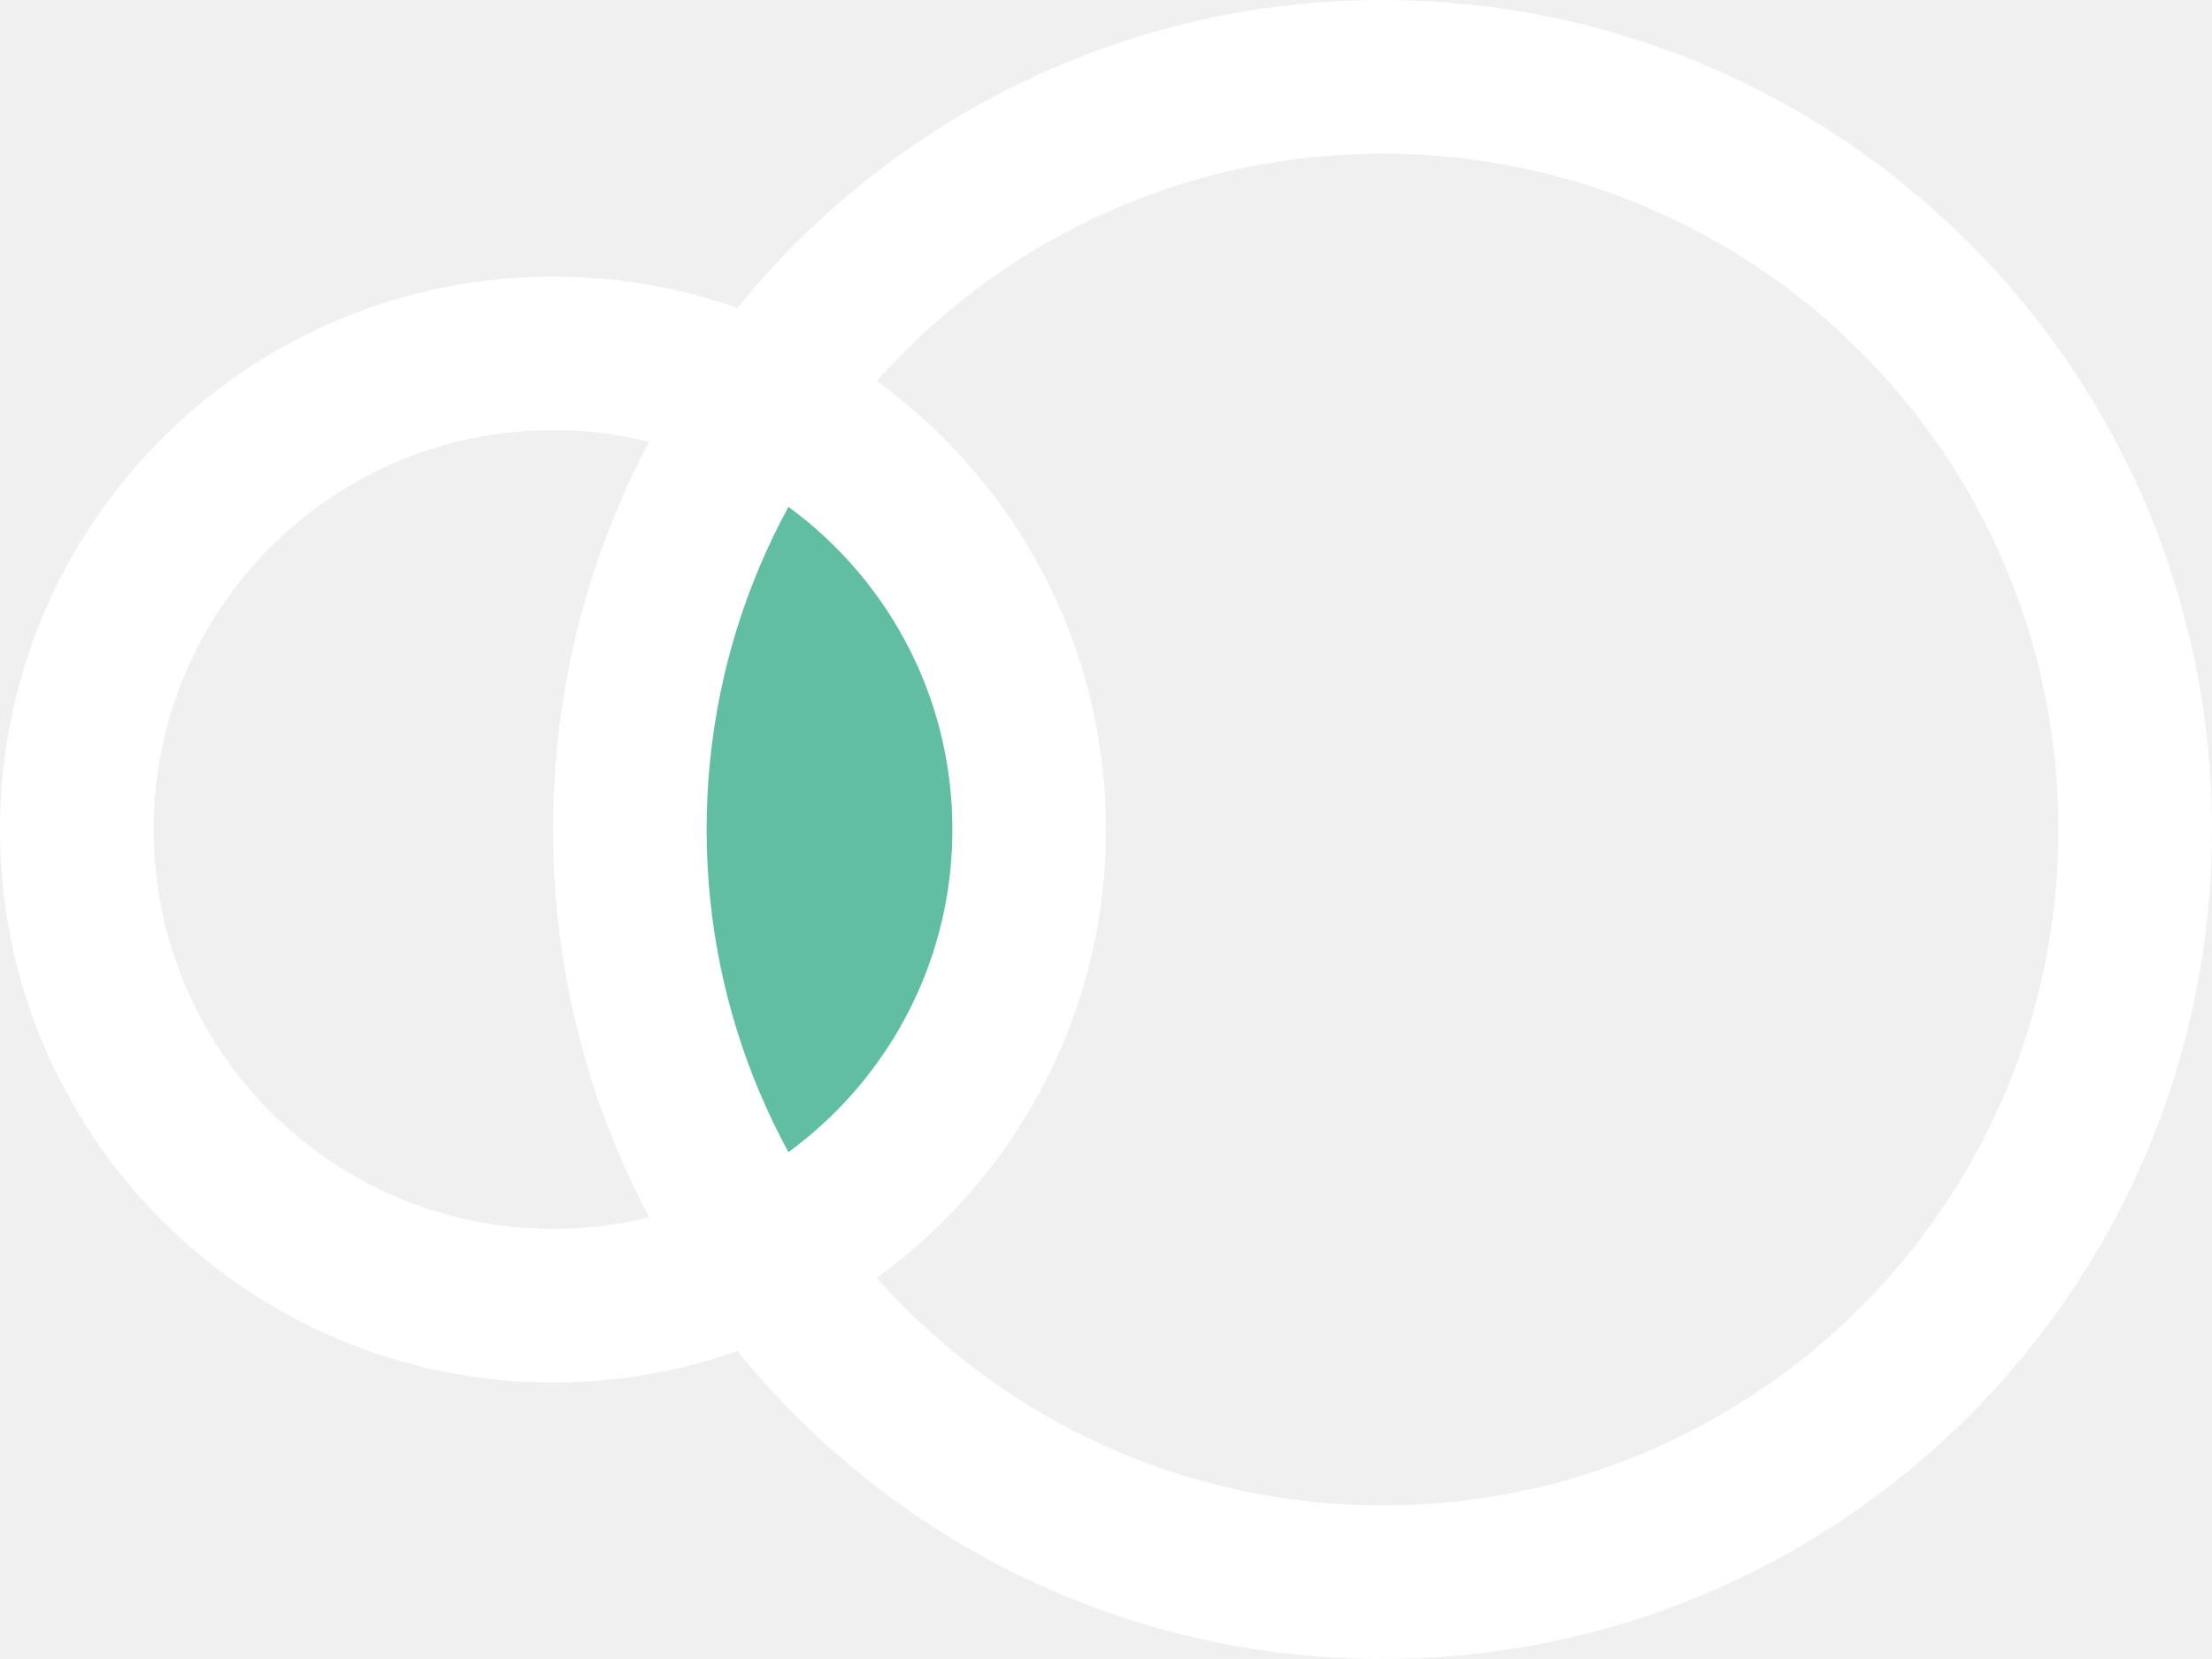
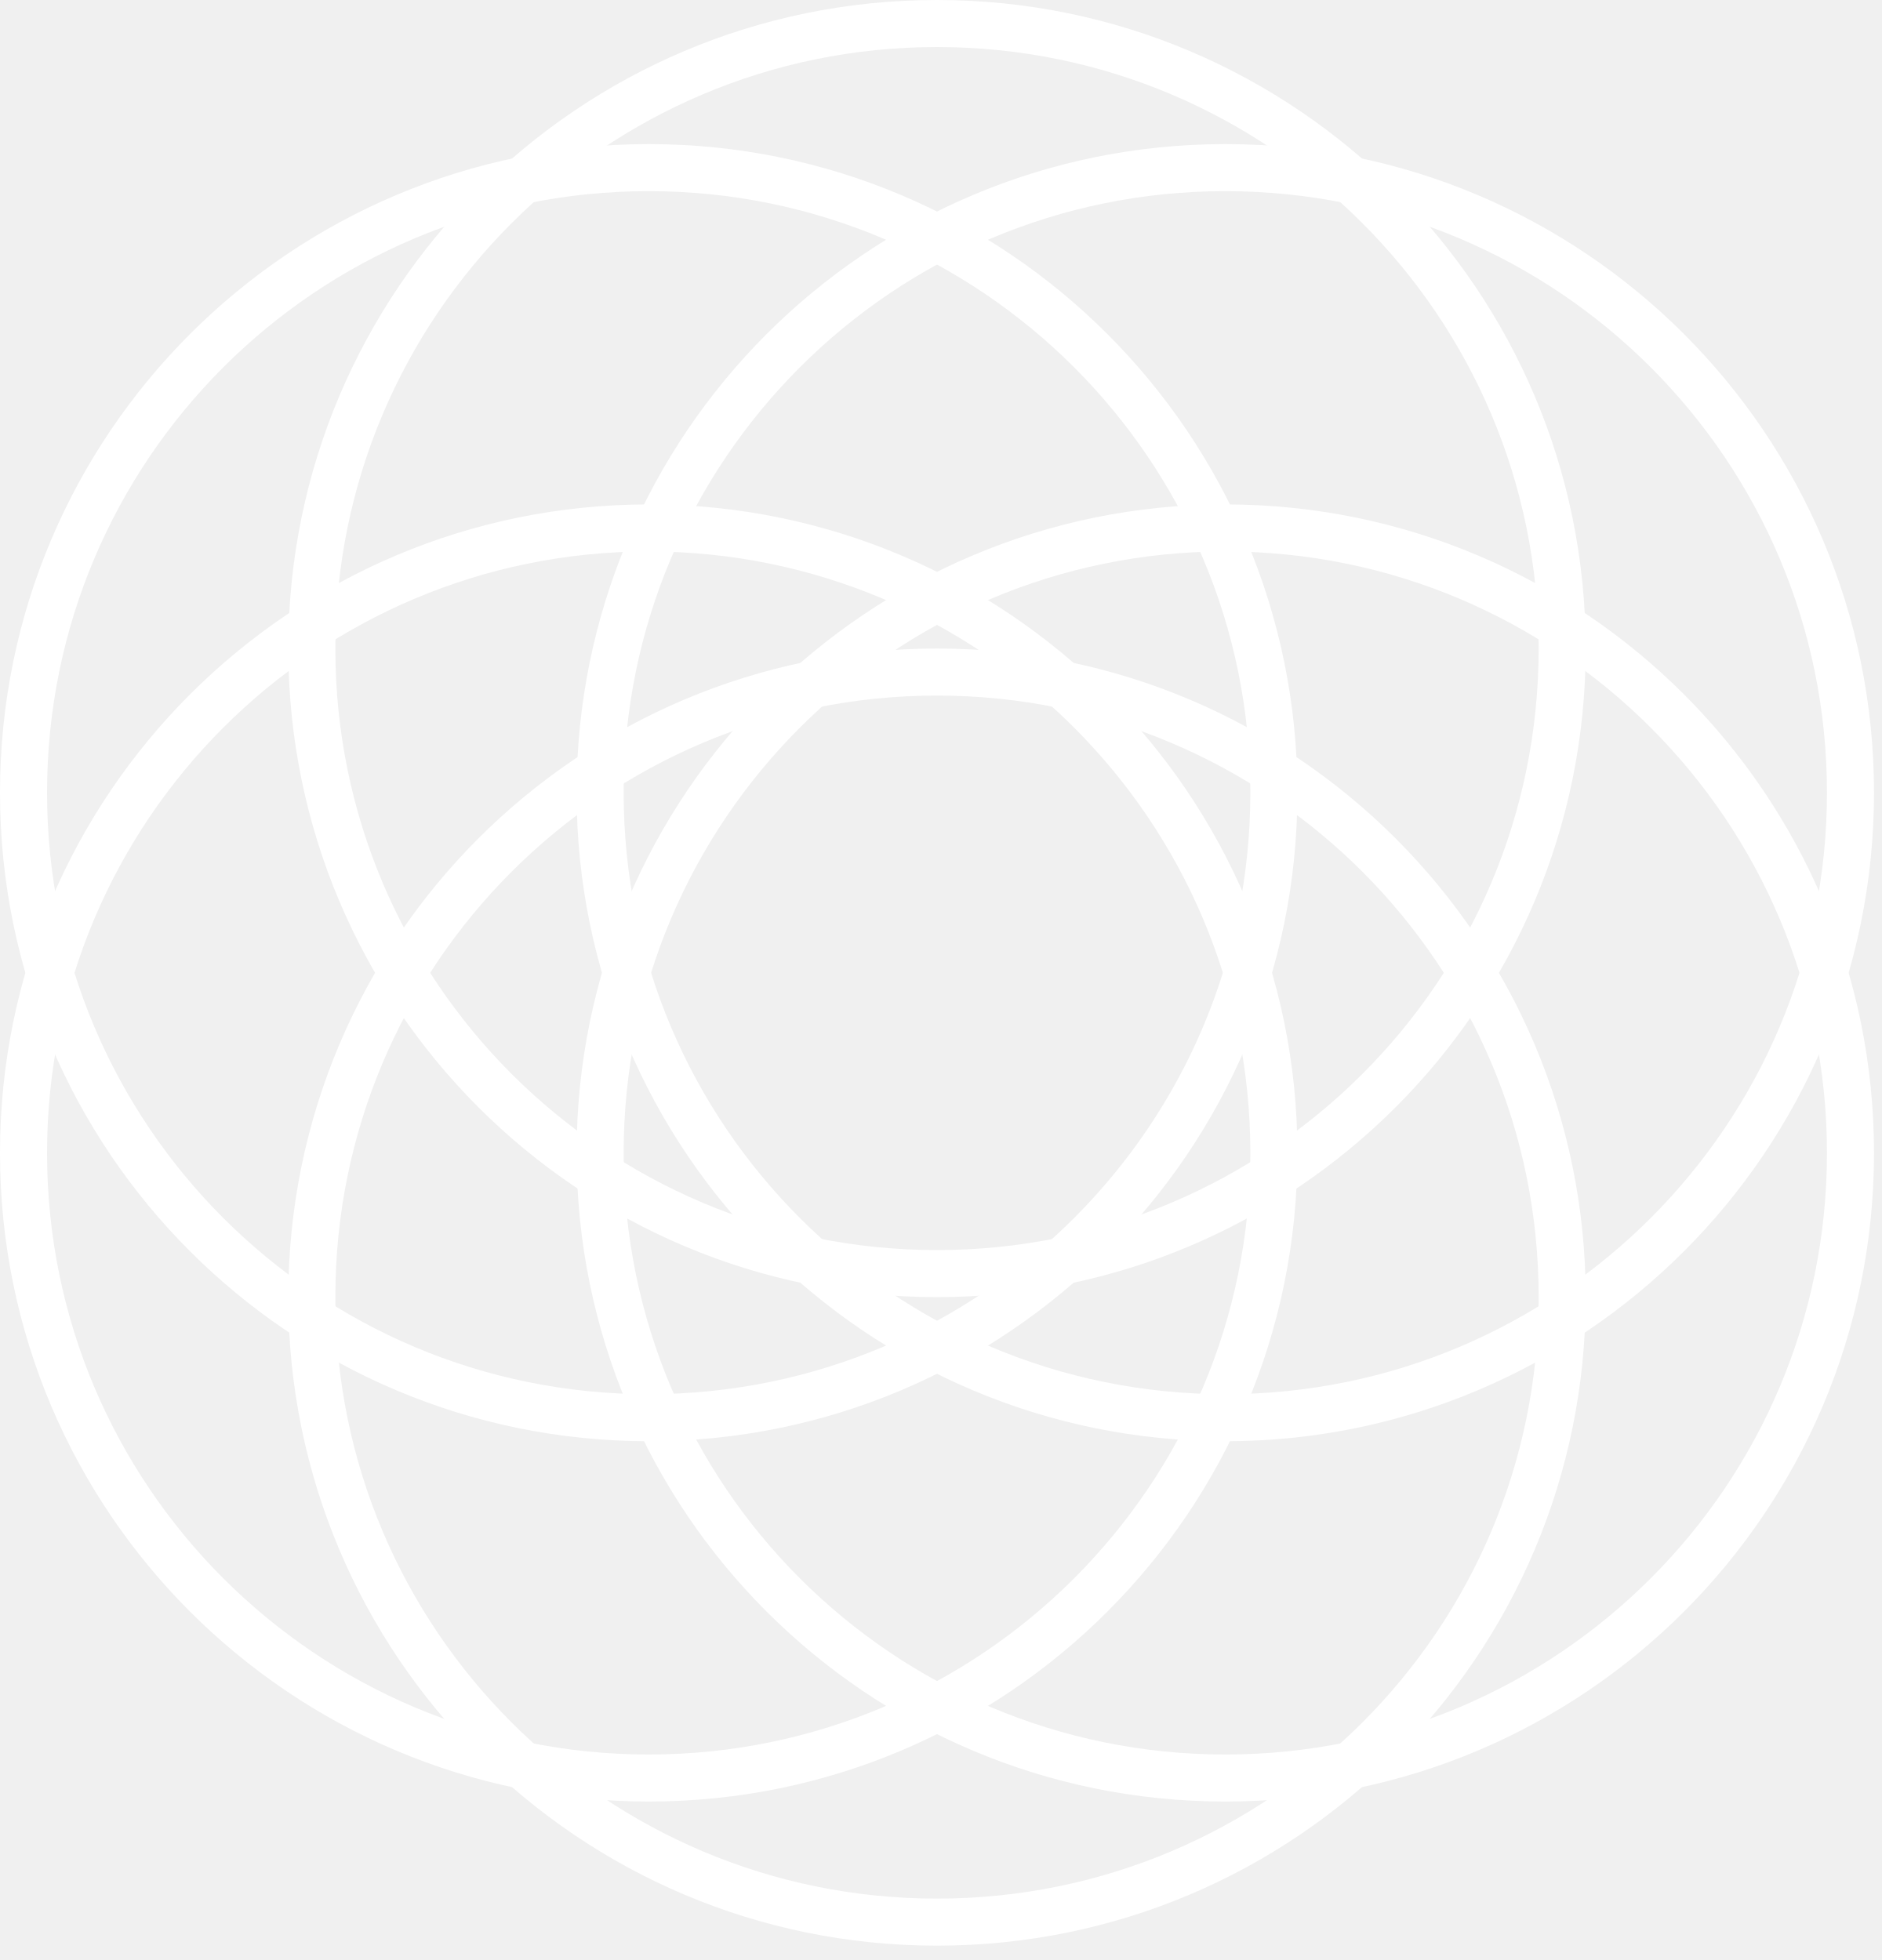
- <svg xmlns="http://www.w3.org/2000/svg" width="48px" height="36px" viewBox="0 0 48 36" version="1.1">
+ <svg xmlns="http://www.w3.org/2000/svg" width="48px" height="50px" viewBox="0 0 48 50" version="1.1">
  <g id="lucid" stroke="none" stroke-width="1" fill="none" fill-rule="evenodd">
-     <g id="logo" transform="translate(-191, -197)">
-       <g id="monogram" transform="translate(191, 197)">
-         <polygon id="Path-2" fill="#61BEA2" points="15.167 10.667 15.167 25.667 20.833 24.167 20.833 11.333" />
-         <circle id="Oval" stroke="#FFFFFF" stroke-width="3.333" cx="30" cy="18" r="16.333" />
-         <circle id="Oval-Copy-97" stroke="#FFFFFF" stroke-width="3.333" cx="12" cy="18" r="10.333" />
+     <g id="Desktop-HD" transform="translate(-192, -190)" stroke="#FFFFFF" stroke-width="1.2">
+       <g id="lucidMonogram" transform="translate(192, 190)">
+         <circle id="Oval" cx="23.898" cy="16.545" r="15.945" />
+         <circle id="Oval-Copy-102" cx="16.545" cy="20.221" r="15.945" />
+         <circle id="Oval-Copy-103" cx="16.545" cy="29.413" r="15.945" />
+         <circle id="Oval-Copy-105" cx="31.251" cy="20.221" r="15.945" />
+         <circle id="Oval-Copy-104" cx="31.251" cy="29.413" r="15.945" />
+         <circle id="Oval-Copy-101" cx="23.898" cy="33.089" r="15.945" />
      </g>
    </g>
  </g>
</svg>
